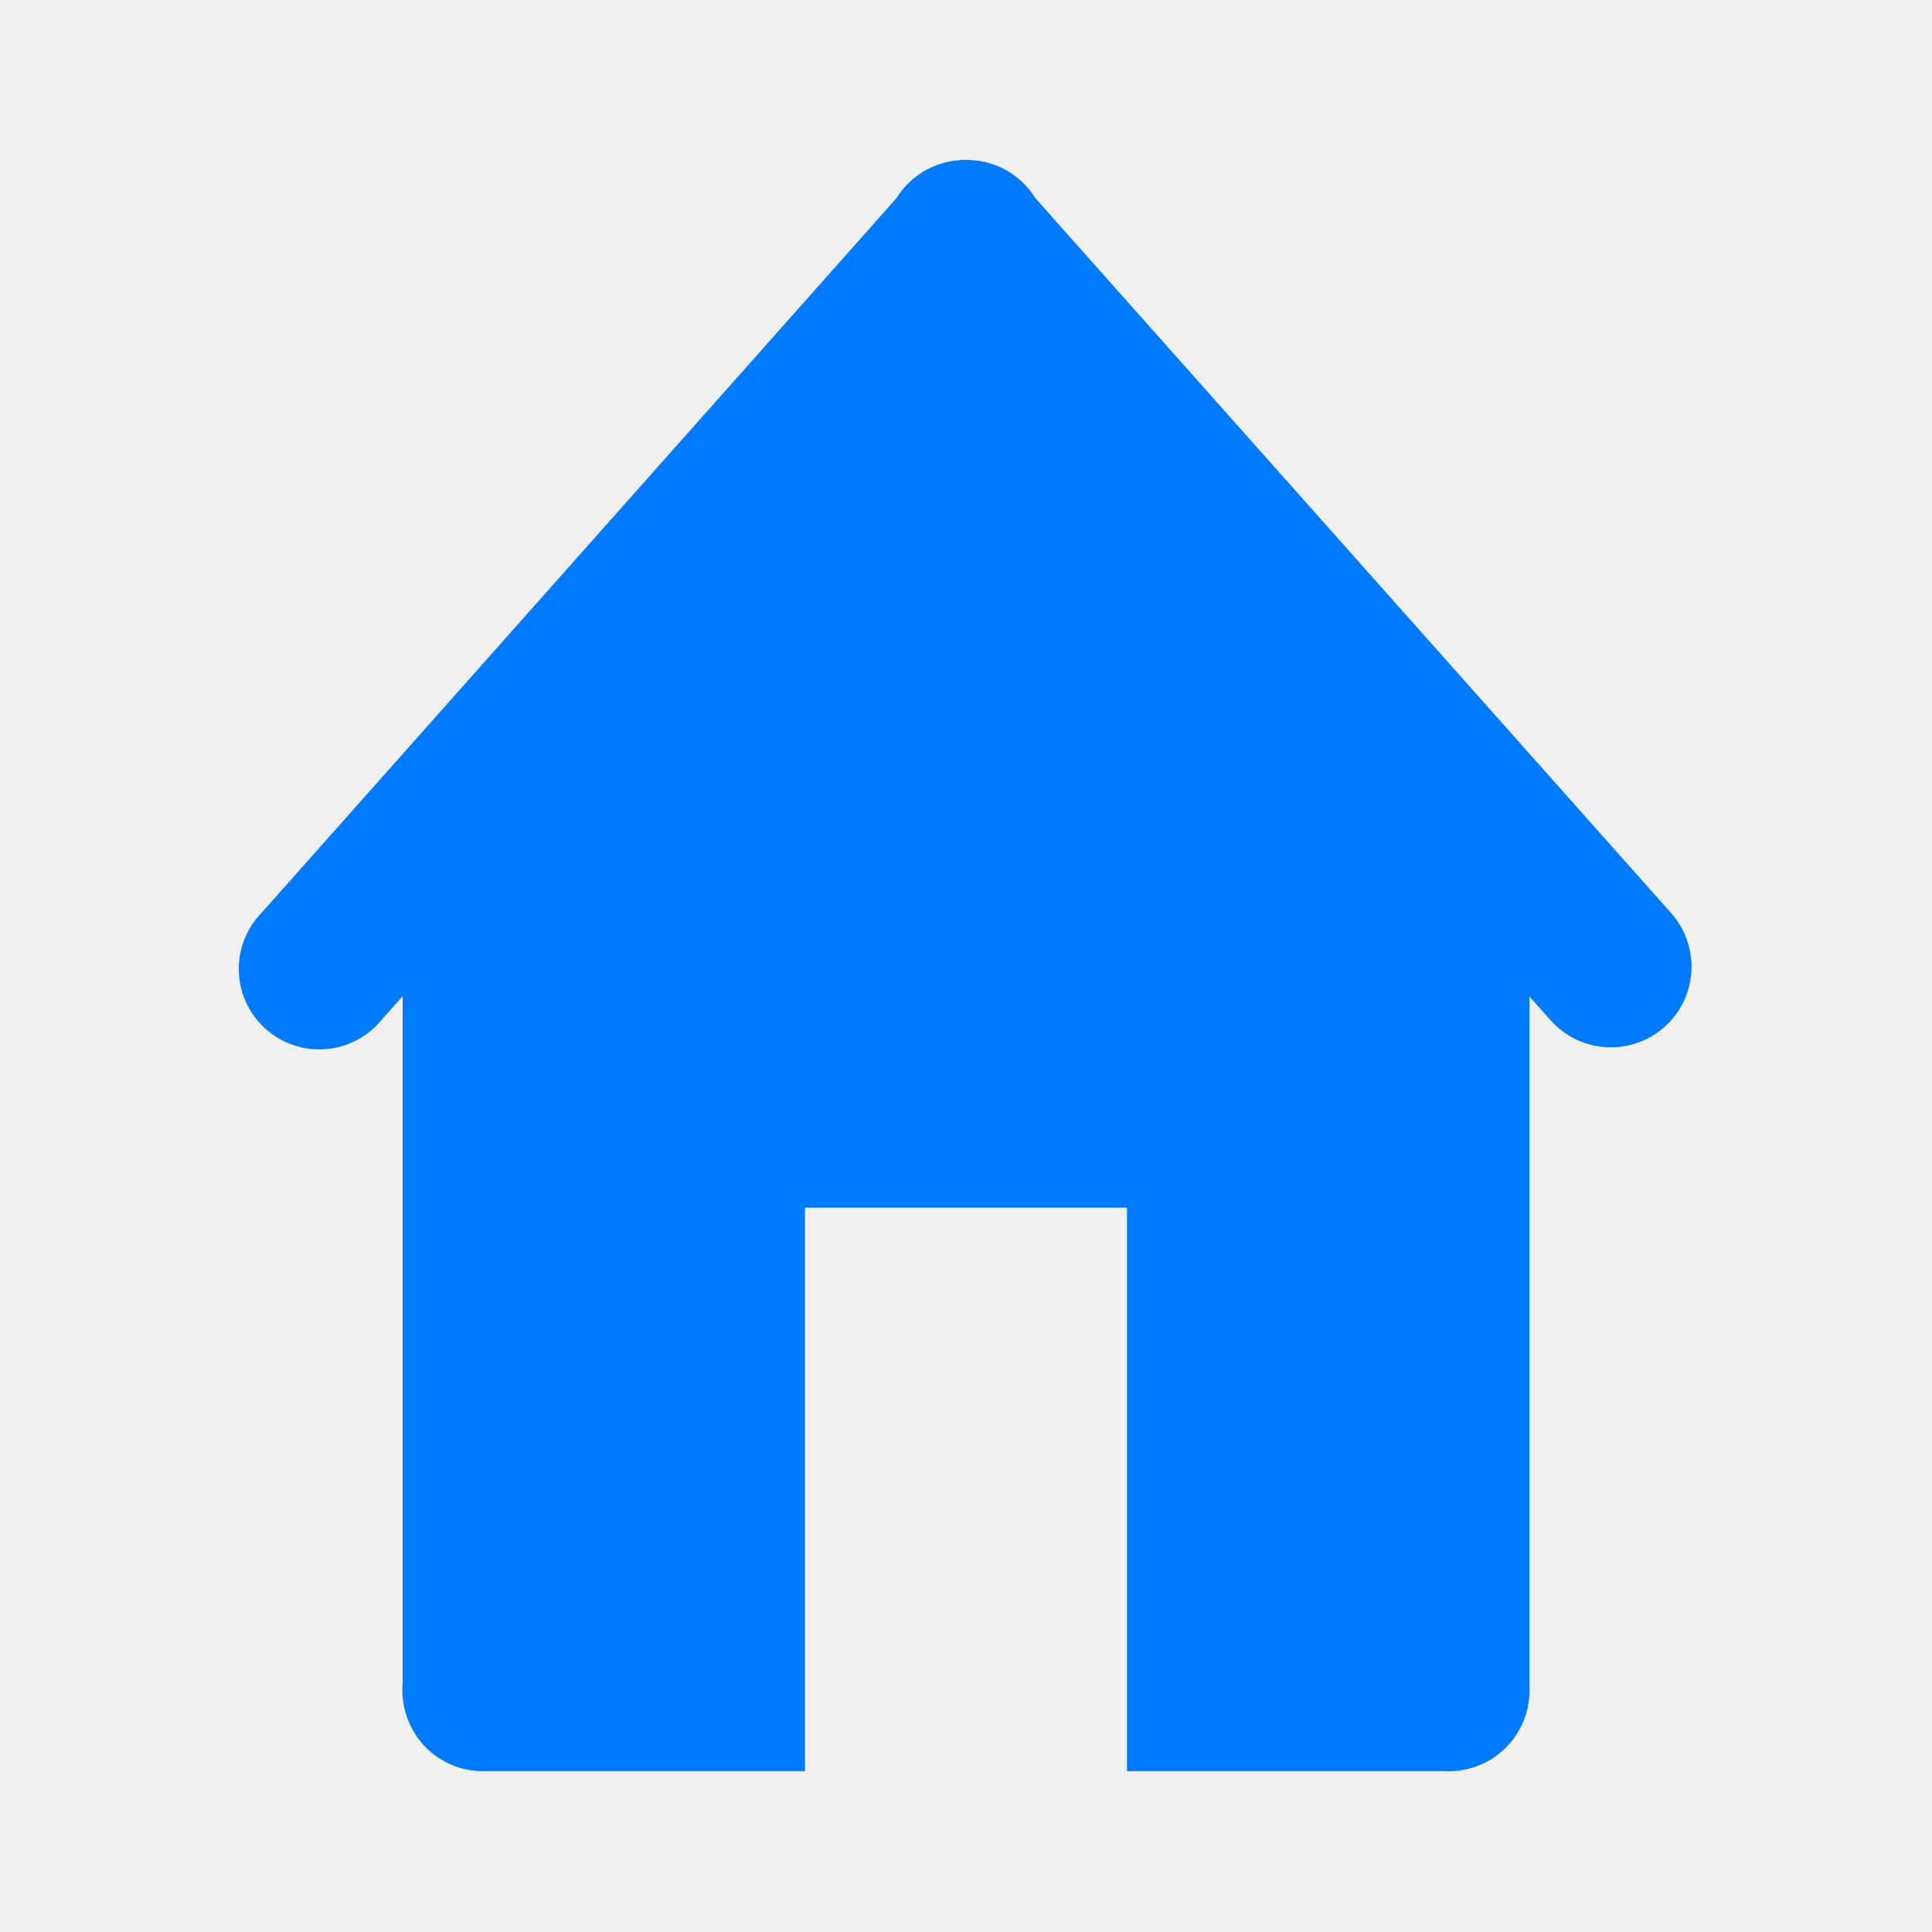
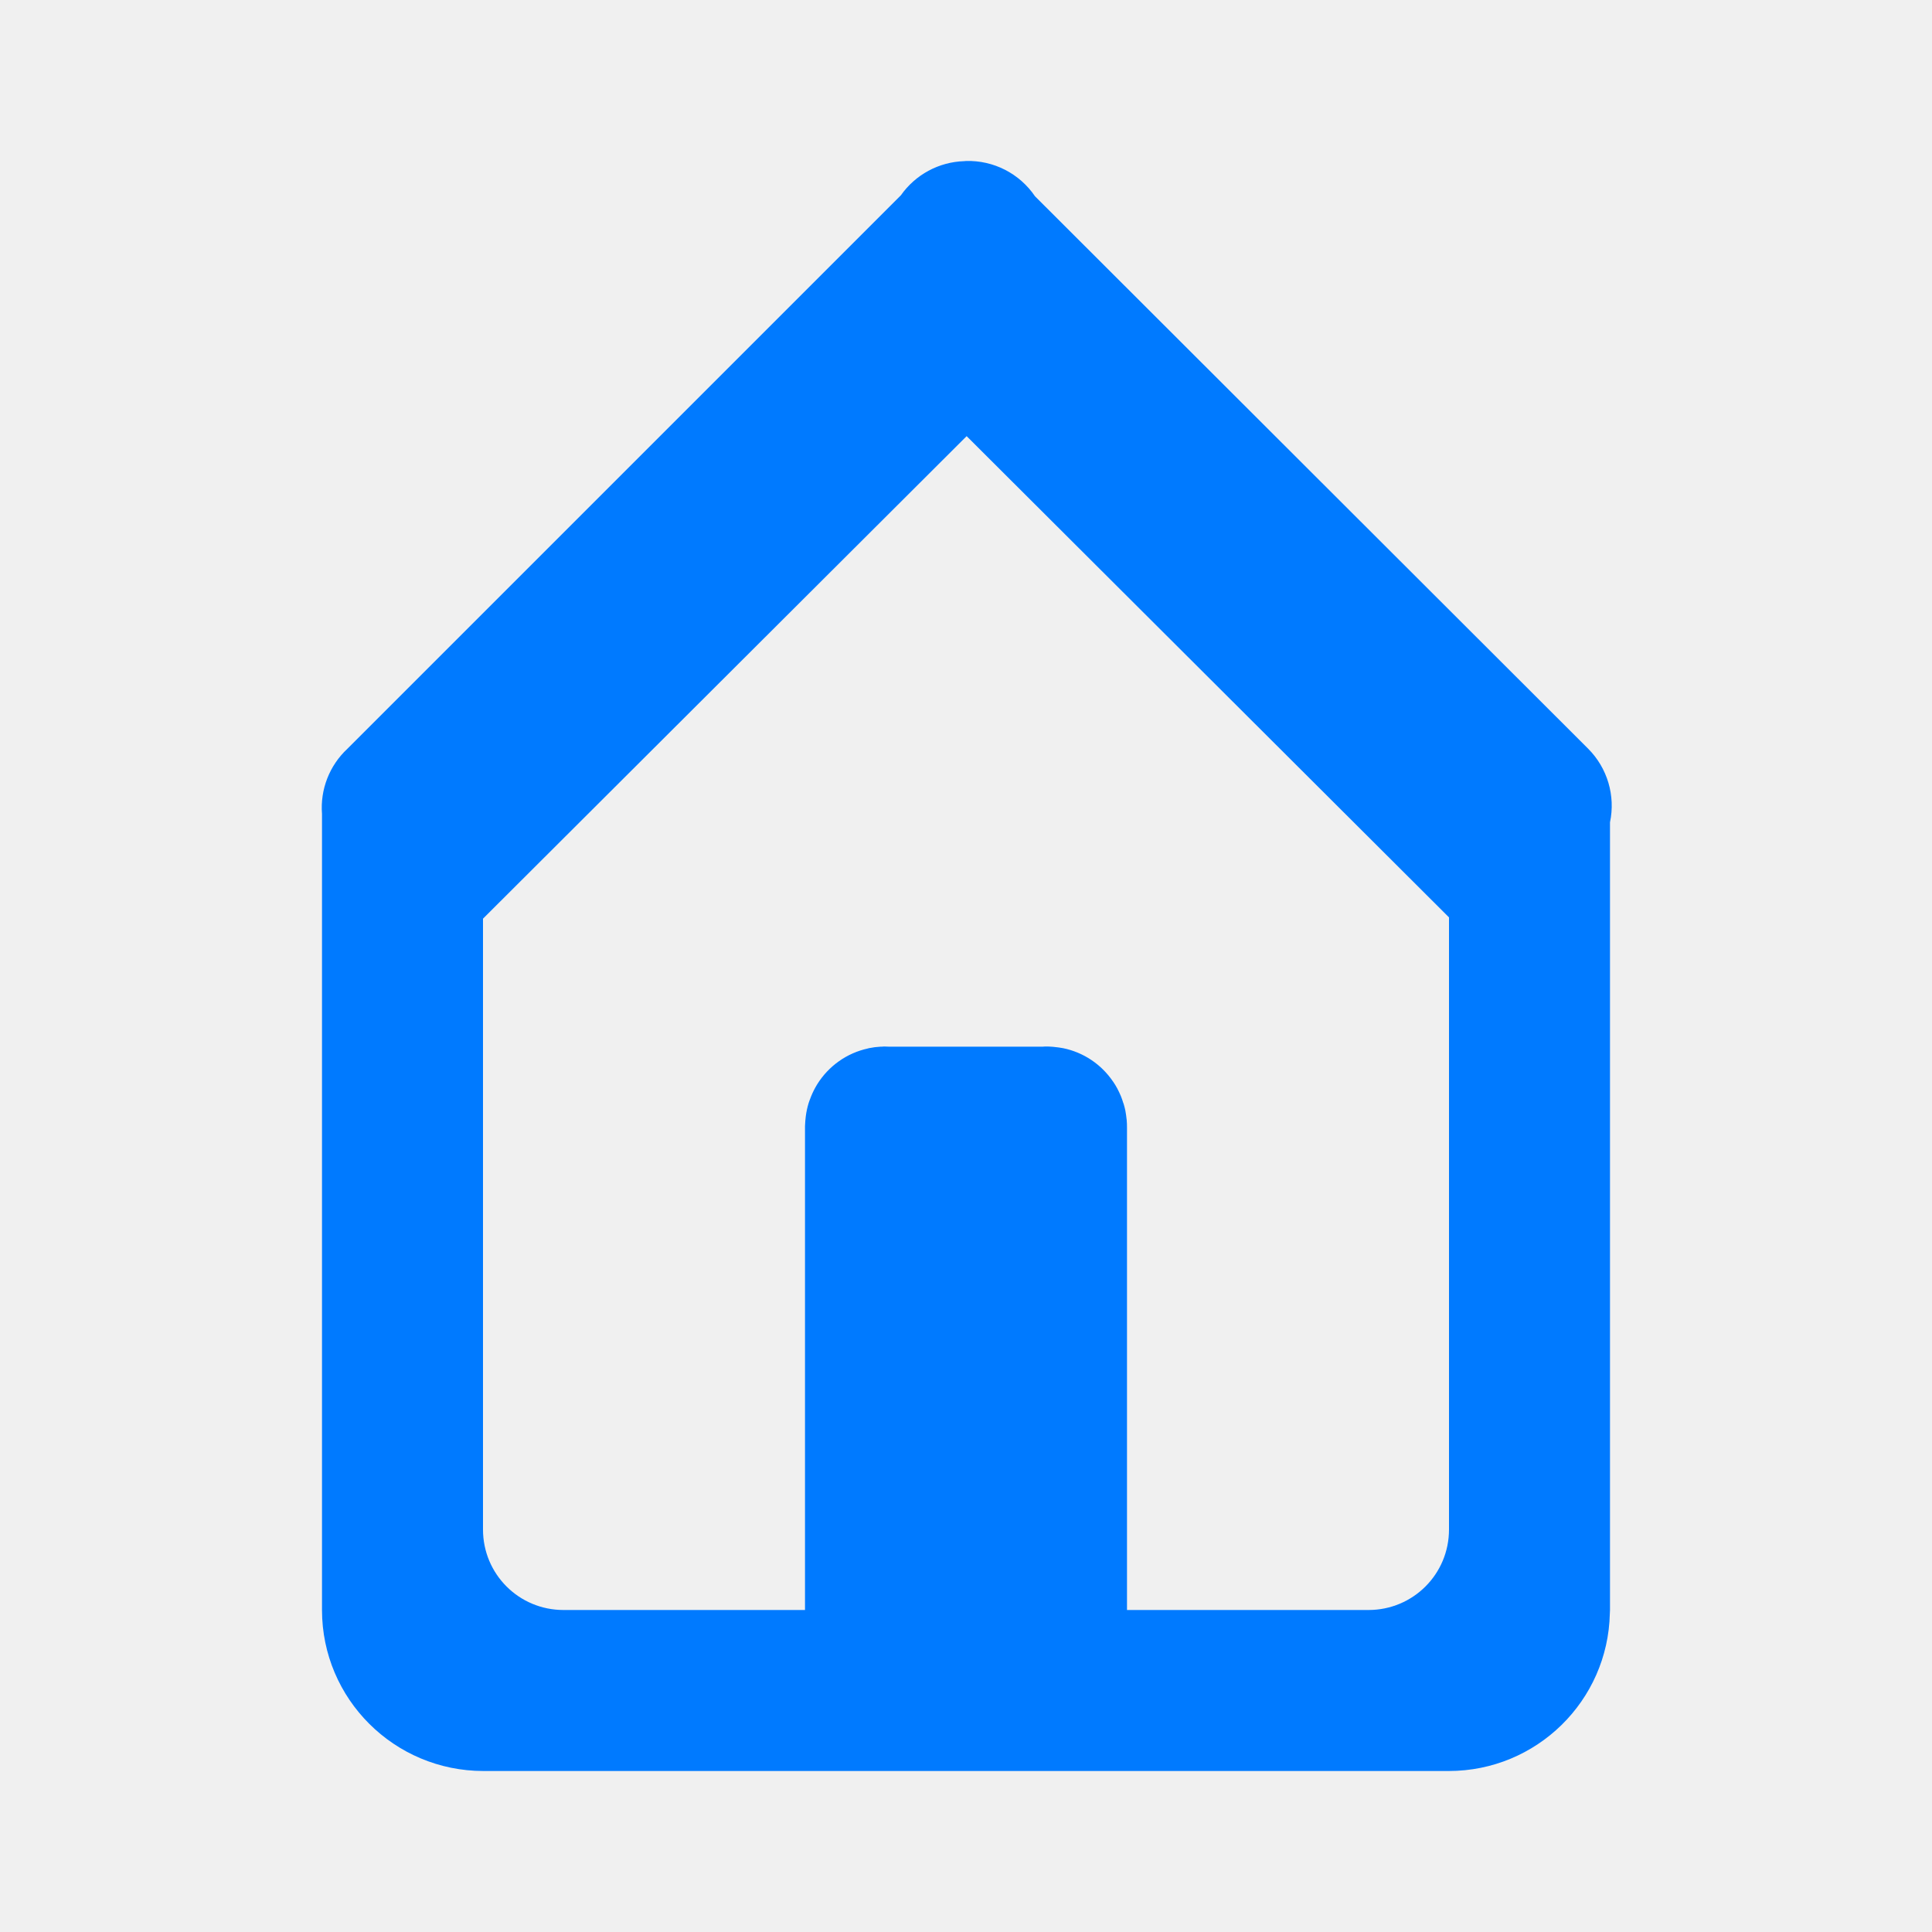
<svg xmlns="http://www.w3.org/2000/svg" width="24" height="24" viewBox="0 0 6.35 6.35" version="1.1" id="svg8">
  <defs id="defs2" />
  <g id="layer1" transform="translate(0,-290.65)">
-     <g id="g829" transform="translate(-18.25625,0.7937567)" style="stroke:#007aff;stroke-opacity:1">
-       <path id="path844" d="m 2.381,295.412 v -2.91" style="fill:none;stroke:#007aff;stroke-width:0.529;stroke-linecap:round;stroke-linejoin:round;stroke-miterlimit:4;stroke-dasharray:none;stroke-opacity:1" />
-       <path id="path846" d="M 4.233,290.385 2.381,292.502" style="fill:none;stroke:#007aff;stroke-width:0.529;stroke-linecap:round;stroke-linejoin:round;stroke-miterlimit:4;stroke-dasharray:none;stroke-opacity:1" />
-       <path style="fill:none;stroke:#007aff;stroke-width:0.529;stroke-linecap:round;stroke-linejoin:round;stroke-miterlimit:4;stroke-dasharray:none;stroke-opacity:1" d="m 4.233,290.385 1.852,2.117" id="path850" />
-       <path style="fill:none;stroke:#007aff;stroke-width:0.529;stroke-linecap:round;stroke-linejoin:round;stroke-miterlimit:4;stroke-dasharray:none;stroke-opacity:1" d="m 6.085,295.412 v -2.91" id="path852" />
-       <path id="path854" d="M 4.763,295.412 V 293.56 H 3.704 v 1.852" style="fill:none;stroke:#007aff;stroke-width:0.529;stroke-linecap:round;stroke-linejoin:round;stroke-miterlimit:4;stroke-dasharray:none;stroke-opacity:1" />
-       <path id="path856" d="M 2.381,295.412 H 6.085" style="fill:none;stroke:#007aff;stroke-width:0.529;stroke-linecap:round;stroke-linejoin:round;stroke-miterlimit:4;stroke-dasharray:none;stroke-opacity:1" />
+     <path id="path830" d="m -15.081,296.206 v -2.91" style="fill:none;stroke:#000000;stroke-width:0.529;stroke-linecap:round;stroke-linejoin:round;stroke-miterlimit:4;stroke-dasharray:none;stroke-opacity:1" />
+     <path id="path832" d="m -13.229,291.179 -1.852,2.117" style="fill:none;stroke:#000000;stroke-width:0.529;stroke-linecap:round;stroke-linejoin:round;stroke-miterlimit:4;stroke-dasharray:none;stroke-opacity:1" />
+     <path style="fill:none;stroke:#000000;stroke-width:0.529;stroke-linecap:round;stroke-linejoin:round;stroke-miterlimit:4;stroke-dasharray:none;stroke-opacity:1" d="m -13.229,291.179 1.852,2.117" id="path834" />
+     <path style="fill:none;stroke:#000000;stroke-width:0.529;stroke-linecap:round;stroke-linejoin:round;stroke-miterlimit:4;stroke-dasharray:none;stroke-opacity:1" d="m -11.377,296.206 v -2.91" id="path836" />
+     <path id="path838" d="m -12.7,296.206 v -1.852 h -1.058 v 1.852" style="fill:none;stroke:#000000;stroke-width:0.529;stroke-linecap:round;stroke-linejoin:round;stroke-miterlimit:4;stroke-dasharray:none;stroke-opacity:1" />
+     <path id="path840" d="m -15.081,296.206 h 3.704" style="fill:none;stroke:#000000;stroke-width:0.529;stroke-linecap:round;stroke-linejoin:round;stroke-miterlimit:4;stroke-dasharray:none;stroke-opacity:1" />
+     <g id="g856" transform="translate(23.77736)">
+       <path id="path850" transform="matrix(0.2645833,0,0,0.2645833,0,290.65)" d="m 12.025,3.986 c -0.037,-7.672e-4 -0.074,5.332e-4 -0.111,0.004 -0.041,0.005 -0.081,0.012 -0.121,0.021 -0.276,0.056 -0.516,0.226 -0.66,0.469 L 5.312,10.262 c -0.095,0.09 -0.171,0.197 -0.225,0.316 -0.005,0.013 -0.011,0.026 -0.016,0.039 -0.006,0.014 -0.011,0.029 -0.016,0.043 -0.052,0.144 -0.071,0.297 -0.055,0.449 v 9.803 c -0.011,0.13 0.003,0.262 0.043,0.387 0.019,0.062 0.045,0.122 0.076,0.18 0.001,0.003 0.003,0.005 0.004,0.008 0.011,0.019 0.023,0.038 0.035,0.057 0.007,0.011 0.014,0.022 0.021,0.033 0.003,0.004 0.005,0.008 0.008,0.012 0.015,0.02 0.031,0.04 0.047,0.059 0.014,0.017 0.029,0.033 0.045,0.049 0.008,0.009 0.015,0.017 0.023,0.025 0.006,0.005 0.012,0.01 0.018,0.016 0.024,0.022 0.048,0.043 0.074,0.062 0.002,0.002 0.004,0.004 0.006,0.006 0.026,0.018 0.053,0.035 0.08,0.051 0.028,0.018 0.058,0.034 0.088,0.049 0.09,0.043 0.186,0.072 0.285,0.086 0.067,0.01 0.134,0.013 0.201,0.01 h 3.871 c 0.024,0.002 0.048,2.35e-4 0.072,0 v -7 h 4 v 7 c 0.018,-1.42e-4 0.036,0.001 0.055,0 h 3.871 c 0.092,0.006 0.184,-5.03e-4 0.273,-0.02 0.033,-0.007 0.066,-0.015 0.098,-0.025 0.064,-0.02 0.125,-0.046 0.184,-0.078 0.03,-0.016 0.058,-0.034 0.086,-0.053 0.027,-0.019 0.053,-0.039 0.078,-0.061 0.017,-0.014 0.033,-0.029 0.049,-0.045 0.009,-0.008 0.017,-0.015 0.025,-0.023 0.005,-0.006 0.01,-0.012 0.016,-0.018 0.022,-0.024 0.043,-0.048 0.062,-0.074 0,0 0.002,-0.002 0.002,-0.002 0.015,-0.02 0.029,-0.041 0.043,-0.062 0.004,-0.006 0.008,-0.013 0.012,-0.02 6.54e-4,-0.001 0.001,-0.003 0.002,-0.004 0.017,-0.028 0.033,-0.057 0.047,-0.086 0.043,-0.09 0.072,-0.186 0.086,-0.285 0.01,-0.066 0.013,-0.133 0.01,-0.199 v -9.857 c 0.012,-0.13 -0.002,-0.262 -0.041,-0.387 -0.051,-0.172 -0.148,-0.327 -0.279,-0.449 L 12.887,4.494 C 12.711,4.183 12.383,3.99 12.025,3.986 Z" style="color:#000000;font-style:normal;font-variant:normal;font-weight:normal;font-stretch:normal;font-size:medium;line-height:normal;font-family:sans-serif;font-variant-ligatures:normal;font-variant-position:normal;font-variant-caps:normal;font-variant-numeric:normal;font-variant-alternates:normal;font-feature-settings:normal;text-indent:0;text-align:start;text-decoration:none;text-decoration-line:none;text-decoration-style:solid;text-decoration-color:#000000;letter-spacing:normal;word-spacing:normal;text-transform:none;writing-mode:lr-tb;direction:ltr;text-orientation:mixed;dominant-baseline:auto;baseline-shift:baseline;text-anchor:start;white-space:normal;shape-padding:0;clip-rule:nonzero;display:inline;overflow:visible;visibility:visible;opacity:1;isolation:auto;mix-blend-mode:normal;color-interpolation:sRGB;color-interpolation-filters:linearRGB;solid-color:#000000;solid-opacity:1;vector-effect:none;fill:#000000;fill-opacity:1;fill-rule:nonzero;stroke:none;stroke-width:2;stroke-linecap:round;stroke-linejoin:round;stroke-miterlimit:4;stroke-dasharray:none;stroke-dashoffset:0;stroke-opacity:1;color-rendering:auto;image-rendering:auto;shape-rendering:auto;text-rendering:auto;enable-background:accumulate" />
+       <path style="fill:none;stroke:#020000;stroke-width:0.529;stroke-linecap:round;stroke-linejoin:round;stroke-miterlimit:4;stroke-dasharray:none;stroke-opacity:1" d="m 3.175,291.444 -2.117,2.381" id="path852" />
+       <path id="path854" d="m 3.175,291.444 2.117,2.381" style="fill:none;stroke:#020000;stroke-width:0.529;stroke-linecap:round;stroke-linejoin:round;stroke-miterlimit:4;stroke-dasharray:none;stroke-opacity:1" />
    </g>
-     <g transform="translate(-5.9333335e-7,-1.753125e-5)" id="g896">
-       <path style="color:#000000;font-style:normal;font-variant:normal;font-weight:normal;font-stretch:normal;font-size:medium;line-height:normal;font-family:sans-serif;font-variant-ligatures:normal;font-variant-position:normal;font-variant-caps:normal;font-variant-numeric:normal;font-variant-alternates:normal;font-feature-settings:normal;text-indent:0;text-align:start;text-decoration:none;text-decoration-line:none;text-decoration-style:solid;text-decoration-color:#000000;letter-spacing:normal;word-spacing:normal;text-transform:none;writing-mode:lr-tb;direction:ltr;text-orientation:mixed;dominant-baseline:auto;baseline-shift:baseline;text-anchor:start;white-space:normal;shape-padding:0;clip-rule:nonzero;display:inline;overflow:visible;visibility:visible;opacity:1;isolation:auto;mix-blend-mode:normal;color-interpolation:sRGB;color-interpolation-filters:linearRGB;solid-color:#000000;solid-opacity:1;vector-effect:none;fill:#007aff;fill-opacity:1;fill-rule:nonzero;stroke:none;stroke-width:2;stroke-linecap:round;stroke-linejoin:round;stroke-miterlimit:4;stroke-dasharray:none;stroke-dashoffset:0;stroke-opacity:1;color-rendering:auto;image-rendering:auto;shape-rendering:auto;text-rendering:auto;enable-background:accumulate" d="m 11.951,1.986 a 1,1 0 0 0 -0.033,0.004 1,1 0 0 0 -0.781,0.471 L 3.256,11.332 a 1,1 0 1 0 1.49,1.33 L 5.002,12.375 v 8.537 c -0.011,0.13 0.003,0.262 0.043,0.387 0.019,0.062 0.045,0.122 0.076,0.18 0.001,0.003 0.003,0.005 0.004,0.008 0.011,0.019 0.023,0.038 0.035,0.057 0.007,0.011 0.014,0.022 0.021,0.033 0.003,0.004 0.005,0.008 0.008,0.012 0.015,0.02 0.031,0.04 0.047,0.059 0.014,0.017 0.029,0.033 0.045,0.049 0.008,0.009 0.015,0.017 0.023,0.025 0.006,0.005 0.012,0.01 0.018,0.016 0.024,0.022 0.048,0.043 0.074,0.062 0.002,0.002 0.004,0.004 0.006,0.006 0.026,0.018 0.053,0.035 0.08,0.051 0.028,0.018 0.058,0.034 0.088,0.049 0.09,0.043 0.186,0.072 0.285,0.086 0.067,0.01 0.134,0.013 0.201,0.01 H 9.928 c 0.024,0.002 0.048,2.35e-4 0.072,0 v -7 h 4 v 7 c 0.018,-1.42e-4 0.036,0.001 0.055,0 h 3.871 c 0.092,0.006 0.184,-5.03e-4 0.273,-0.02 0.033,-0.007 0.066,-0.015 0.098,-0.025 0.064,-0.02 0.125,-0.046 0.184,-0.078 0.03,-0.016 0.058,-0.034 0.086,-0.053 0.027,-0.019 0.053,-0.039 0.078,-0.061 0.017,-0.014 0.033,-0.029 0.049,-0.045 0.009,-0.008 0.017,-0.015 0.025,-0.023 0.005,-0.006 0.01,-0.012 0.016,-0.018 0.022,-0.024 0.043,-0.048 0.062,-0.074 l 0.002,-0.002 c 0.015,-0.02 0.029,-0.041 0.043,-0.062 0.004,-0.006 0.008,-0.013 0.012,-0.02 6.54e-4,-0.001 0.001,-0.003 0.002,-0.004 0.017,-0.028 0.033,-0.057 0.047,-0.086 0.043,-0.09 0.072,-0.186 0.086,-0.285 0.01,-0.066 0.013,-0.133 0.01,-0.199 v -8.568 l 0.254,0.285 A 1.002,1.002 0 1 0 20.75,11.332 L 12.863,2.463 a 1,1 0 0 0 -0.809,-0.475 1,1 0 0 0 -0.004,0 1,1 0 0 0 -0.004,0 1,1 0 0 0 -0.029,-0.002 1,1 0 0 0 -0.021,0 1,1 0 0 0 -0.045,0 z" transform="matrix(0.2645833,0,0,0.2645833,0,290.65)" id="path860" />
-     </g>
+     <path style="color:#000000;font-style:normal;font-variant:normal;font-weight:normal;font-stretch:normal;font-size:medium;line-height:normal;font-family:sans-serif;font-variant-ligatures:normal;font-variant-position:normal;font-variant-caps:normal;font-variant-numeric:normal;font-variant-alternates:normal;font-feature-settings:normal;text-indent:0;text-align:start;text-decoration:none;text-decoration-line:none;text-decoration-style:solid;text-decoration-color:#000000;letter-spacing:normal;word-spacing:normal;text-transform:none;writing-mode:lr-tb;direction:ltr;text-orientation:mixed;dominant-baseline:auto;baseline-shift:baseline;text-anchor:start;white-space:normal;shape-padding:0;clip-rule:nonzero;display:inline;overflow:visible;visibility:visible;opacity:1;isolation:auto;mix-blend-mode:normal;color-interpolation:sRGB;color-interpolation-filters:linearRGB;solid-color:#000000;solid-opacity:1;vector-effect:none;fill:#000000;fill-opacity:1;fill-rule:nonzero;stroke:none;stroke-width:0.529;stroke-linecap:round;stroke-linejoin:round;stroke-miterlimit:4;stroke-dasharray:none;stroke-dashoffset:0;stroke-opacity:1;color-rendering:auto;image-rendering:auto;shape-rendering:auto;text-rendering:auto;enable-background:accumulate" d="m 17.998,291.44 c -0.01,-2.1e-4 -0.02,1.4e-4 -0.029,10e-4 -0.011,0.001 -0.021,0.003 -0.032,0.006 -0.073,0.015 -0.137,0.06 -0.175,0.124 l -1.548,1.53 c -0.025,0.024 -0.045,0.052 -0.059,0.084 -0.002,0.003 -0.003,0.007 -0.004,0.01 -0.002,0.004 -0.003,0.008 -0.004,0.011 -0.014,0.038 -0.019,0.079 -0.014,0.119 v 2.594 c -0.003,0.035 9.18e-4,0.069 0.011,0.102 0.005,0.017 0.012,0.032 0.02,0.048 3.41e-4,6.9e-4 6.85e-4,10e-4 0.001,0.002 0.003,0.005 0.006,0.01 0.009,0.015 0.002,0.003 0.004,0.006 0.006,0.009 6.83e-4,0.001 0.001,0.002 0.002,0.003 0.004,0.005 0.008,0.011 0.012,0.015 0.004,0.004 0.008,0.009 0.012,0.013 0.002,0.002 0.004,0.005 0.006,0.007 0.002,10e-4 0.003,0.003 0.005,0.004 0.006,0.006 0.013,0.011 0.02,0.017 5.16e-4,5.3e-4 0.001,10e-4 0.002,0.002 0.007,0.005 0.014,0.009 0.021,0.013 0.007,0.005 0.015,0.009 0.023,0.013 0.024,0.011 0.049,0.019 0.075,0.023 0.018,0.003 0.035,0.004 0.053,0.003 h 1.032 c 0.006,4e-4 0.013,6e-5 0.019,0 v -1.852 h 1.058 v 1.852 c 0.005,-4e-5 0.01,2.9e-4 0.014,0 h 1.034 c 0.024,0.002 0.049,-1.3e-4 0.072,-0.005 0.009,-0.002 0.017,-0.004 0.026,-0.007 0.017,-0.005 0.033,-0.012 0.049,-0.021 0.008,-0.004 0.015,-0.009 0.023,-0.014 0.007,-0.005 0.014,-0.01 0.021,-0.016 0.004,-0.004 0.009,-0.008 0.013,-0.012 0.002,-0.002 0.004,-0.004 0.007,-0.006 0.001,-0.002 0.003,-0.003 0.004,-0.005 0.006,-0.006 0.011,-0.013 0.017,-0.02 l 5.29e-4,-5.3e-4 c 0.004,-0.005 0.008,-0.011 0.011,-0.017 0.001,-0.002 0.002,-0.003 0.003,-0.005 1.73e-4,-3.4e-4 3.44e-4,-6.8e-4 5.29e-4,-10e-4 0.004,-0.007 0.009,-0.015 0.012,-0.023 0.011,-0.024 0.019,-0.049 0.023,-0.075 0.003,-0.017 0.004,-0.035 0.003,-0.053 v -2.608 c 0.003,-0.035 -5.82e-4,-0.069 -0.011,-0.102 -0.014,-0.045 -0.039,-0.087 -0.074,-0.119 l -1.542,-1.523 c -0.047,-0.082 -0.133,-0.133 -0.228,-0.134 z" id="path850-6" />
+     <path style="color:#000000;font-style:normal;font-variant:normal;font-weight:normal;font-stretch:normal;font-size:medium;line-height:normal;font-family:sans-serif;font-variant-ligatures:normal;font-variant-position:normal;font-variant-caps:normal;font-variant-numeric:normal;font-variant-alternates:normal;font-feature-settings:normal;text-indent:0;text-align:start;text-decoration:none;text-decoration-line:none;text-decoration-style:solid;text-decoration-color:#000000;letter-spacing:normal;word-spacing:normal;text-transform:none;writing-mode:lr-tb;direction:ltr;text-orientation:mixed;dominant-baseline:auto;baseline-shift:baseline;text-anchor:start;white-space:normal;shape-padding:0;clip-rule:nonzero;display:inline;overflow:visible;visibility:visible;opacity:1;isolation:auto;mix-blend-mode:normal;color-interpolation:sRGB;color-interpolation-filters:linearRGB;solid-color:#000000;solid-opacity:1;vector-effect:none;fill:#007aff;fill-opacity:1;fill-rule:nonzero;stroke:none;stroke-width:2;stroke-linecap:round;stroke-linejoin:round;stroke-miterlimit:4;stroke-dasharray:none;stroke-dashoffset:0;stroke-opacity:1;color-rendering:auto;image-rendering:auto;shape-rendering:auto;text-rendering:auto;enable-background:accumulate" d="M 12 2 A 1 1 0 0 0 11.977 2.002 A 1 1 0 0 0 11.191 2.426 L 4.316 9.301 A 1 1 0 0 0 4 10.111 L 4 11.018 L 4 12 L 4 20.002 A 2.006 2 0 0 0 6.006 22 L 6.984 22 A 1 1 0 0 0 7 22 L 17 22 A 2.001 2 0 0 0 17.002 22 L 17.998 22 A 2.001 2 0 0 0 19.998 20.043 A 1 0.999 0 0 0 20 20.002 L 20 19.943 L 20 12 L 20 11.016 L 20 10.938 L 20 10.215 A 1.002 1.002 0 0 0 19.729 9.301 L 12.857 2.438 A 1 1 0 0 0 12 2 z M 12.008 5.418 L 18 11.396 L 18 18 L 18 19 C 18 19.554 17.554 20 17 20 L 14.998 20 L 14 20 L 14 14.01 A 0.988 0.999 0 0 0 13.996 13.91 A 1 0.998 0 0 0 13.994 13.896 A 0.988 0.999 0 0 0 13.982 13.811 A 1 0.998 0 0 0 13.979 13.793 A 0.988 0.999 0 0 0 13.959 13.715 A 1 0.998 0 0 0 13.953 13.699 A 0.988 0.999 0 0 0 13.926 13.621 A 1 0.998 0 0 0 13.92 13.607 A 0.988 0.999 0 0 0 13.883 13.529 A 1 0.998 0 0 0 13.879 13.521 A 0.988 0.999 0 0 0 13.832 13.443 A 1 0.998 0 0 0 13.824 13.432 A 0.988 0.999 0 0 0 13.207 13.021 A 1 0.998 0 0 0 13.152 13.012 A 0.988 0.999 0 0 0 13.082 13.004 A 1 0.998 0 0 0 12.982 13 A 1 0.998 0 0 0 12.957 13.002 L 11.037 13.002 A 1 0.998 0 0 0 10.982 13 A 1 0.998 0 0 0 10.957 13.002 A 0.988 0.999 0 0 0 10.941 13.002 A 0.989 1 0 0 0 10.793 13.021 A 1 0.998 0 0 0 10.779 13.025 A 0.989 1 0 0 0 10.152 13.469 A 1 0.998 0 0 0 10.146 13.479 A 0.989 1 0 0 0 10.076 13.619 A 1 0.998 0 0 0 10.055 13.674 A 0.989 1 0 0 0 10.045 13.703 A 1 0.998 0 0 0 10.01 13.865 A 0.989 1 0 0 0 10.004 13.922 A 1 0.998 0 0 0 10.002 13.955 A 0.989 1 0 0 0 10 13.99 A 1 0.998 0 0 0 10 14.01 L 10 20 L 8.992 20 L 7 20 C 6.446 20 6 19.554 6 19 L 6 18 L 6 11.412 L 12.008 5.418 z " transform="matrix(0.2645833,0,0,0.2645833,0,290.65)" id="path852-7" />
+     <path style="fill:none;stroke:#000000;stroke-width:0.529;stroke-linecap:round;stroke-linejoin:round;stroke-miterlimit:4;stroke-dasharray:none;stroke-opacity:1" d="M 1.323,299.117 H 5.027" id="path860" />
+     <path style="fill:none;stroke:#020000;stroke-width:0.529;stroke-linecap:round;stroke-linejoin:round;stroke-miterlimit:4;stroke-dasharray:none;stroke-opacity:1" d="m 3.175,275.398 -1.852,1.852" id="path896" />
+     <path id="path898" d="m 3.175,275.398 1.852,1.852" style="fill:none;stroke:#020000;stroke-width:0.529;stroke-linecap:round;stroke-linejoin:round;stroke-miterlimit:4;stroke-dasharray:none;stroke-opacity:1" />
+     <rect y="278.311" x="2.646" height="2.117" width="1.058" id="rect900" style="opacity:1;fill:#fffff9;fill-opacity:1;stroke:none;stroke-width:1.058;stroke-linecap:round;stroke-linejoin:round;stroke-miterlimit:4;stroke-dasharray:none;stroke-dashoffset:0;stroke-opacity:1" />
+     <path id="path902" d="M 1.587,279.899 H 1.852" style="fill:none;stroke:#000000;stroke-width:1.058;stroke-linecap:round;stroke-linejoin:miter;stroke-miterlimit:4;stroke-dasharray:none;stroke-opacity:1" />
+     <path id="path904" d="M 1.856,280.163 H 4.502" style="fill:none;stroke:#000000;stroke-width:0.529;stroke-linecap:round;stroke-linejoin:miter;stroke-miterlimit:4;stroke-dasharray:none;stroke-opacity:1" />
+     <path style="fill:none;stroke:#000000;stroke-width:1.058;stroke-linecap:round;stroke-linejoin:miter;stroke-miterlimit:4;stroke-dasharray:none;stroke-opacity:1" d="M 4.505,279.899 H 4.77" id="path906" />
+     <path id="path908" d="m 1.323,279.899 v -2.646" style="fill:none;stroke:#000000;stroke-width:0.529;stroke-linecap:round;stroke-linejoin:miter;stroke-miterlimit:4;stroke-dasharray:none;stroke-opacity:1" />
+     <path style="fill:none;stroke:#000000;stroke-width:0.529;stroke-linecap:round;stroke-linejoin:miter;stroke-miterlimit:4;stroke-dasharray:none;stroke-opacity:1" d="m 5.027,279.899 v -2.646" id="path910" />
+     <rect rx="0.265" ry="0.265" y="279.105" x="1.588" height="0.794" width="1.323" id="rect912" style="opacity:1;fill:#ffffff;fill-opacity:1;stroke:none;stroke-width:0.265;stroke-linecap:round;stroke-linejoin:round;stroke-miterlimit:4;stroke-dasharray:none;stroke-dashoffset:0;stroke-opacity:1" />
+     <path style="fill:none;stroke:#000000;stroke-width:0.529;stroke-linecap:round;stroke-linejoin:miter;stroke-miterlimit:4;stroke-dasharray:none;stroke-opacity:1" d="m 2.91,279.899 v -1.587" id="path914" />
+     <path id="path916" d="M 2.91,278.311 H 3.44" style="fill:none;stroke:#000000;stroke-width:0.529;stroke-linecap:round;stroke-linejoin:miter;stroke-miterlimit:4;stroke-dasharray:none;stroke-opacity:1" />
+     <path style="fill:none;stroke:#000000;stroke-width:0.529;stroke-linecap:round;stroke-linejoin:miter;stroke-miterlimit:4;stroke-dasharray:none;stroke-opacity:1" d="m 3.44,278.311 v 1.587" id="path918" />
+     <rect style="opacity:1;fill:#ffffff;fill-opacity:1;stroke:none;stroke-width:0.265;stroke-linecap:round;stroke-linejoin:round;stroke-miterlimit:4;stroke-dasharray:none;stroke-dashoffset:0;stroke-opacity:1" id="rect920" width="0.794" height="0.794" x="3.969" y="279.105" ry="0" />
+     <rect ry="0.265" rx="0.265" y="278.311" x="2.91" height="1.852" width="0.529" id="rect922" style="opacity:1;fill:#000000;fill-opacity:1;stroke:none;stroke-width:0.529;stroke-linecap:round;stroke-linejoin:round;stroke-miterlimit:4;stroke-dasharray:none;stroke-dashoffset:0;stroke-opacity:1" />
+     <path id="path924" d="m 3.175,275.75 c 0,0.794 0,0.794 0,0.794" style="fill:none;stroke:#b70000;stroke-width:1.058;stroke-linecap:round;stroke-linejoin:miter;stroke-miterlimit:4;stroke-dasharray:none;stroke-opacity:1" />
  </g>
</svg>
